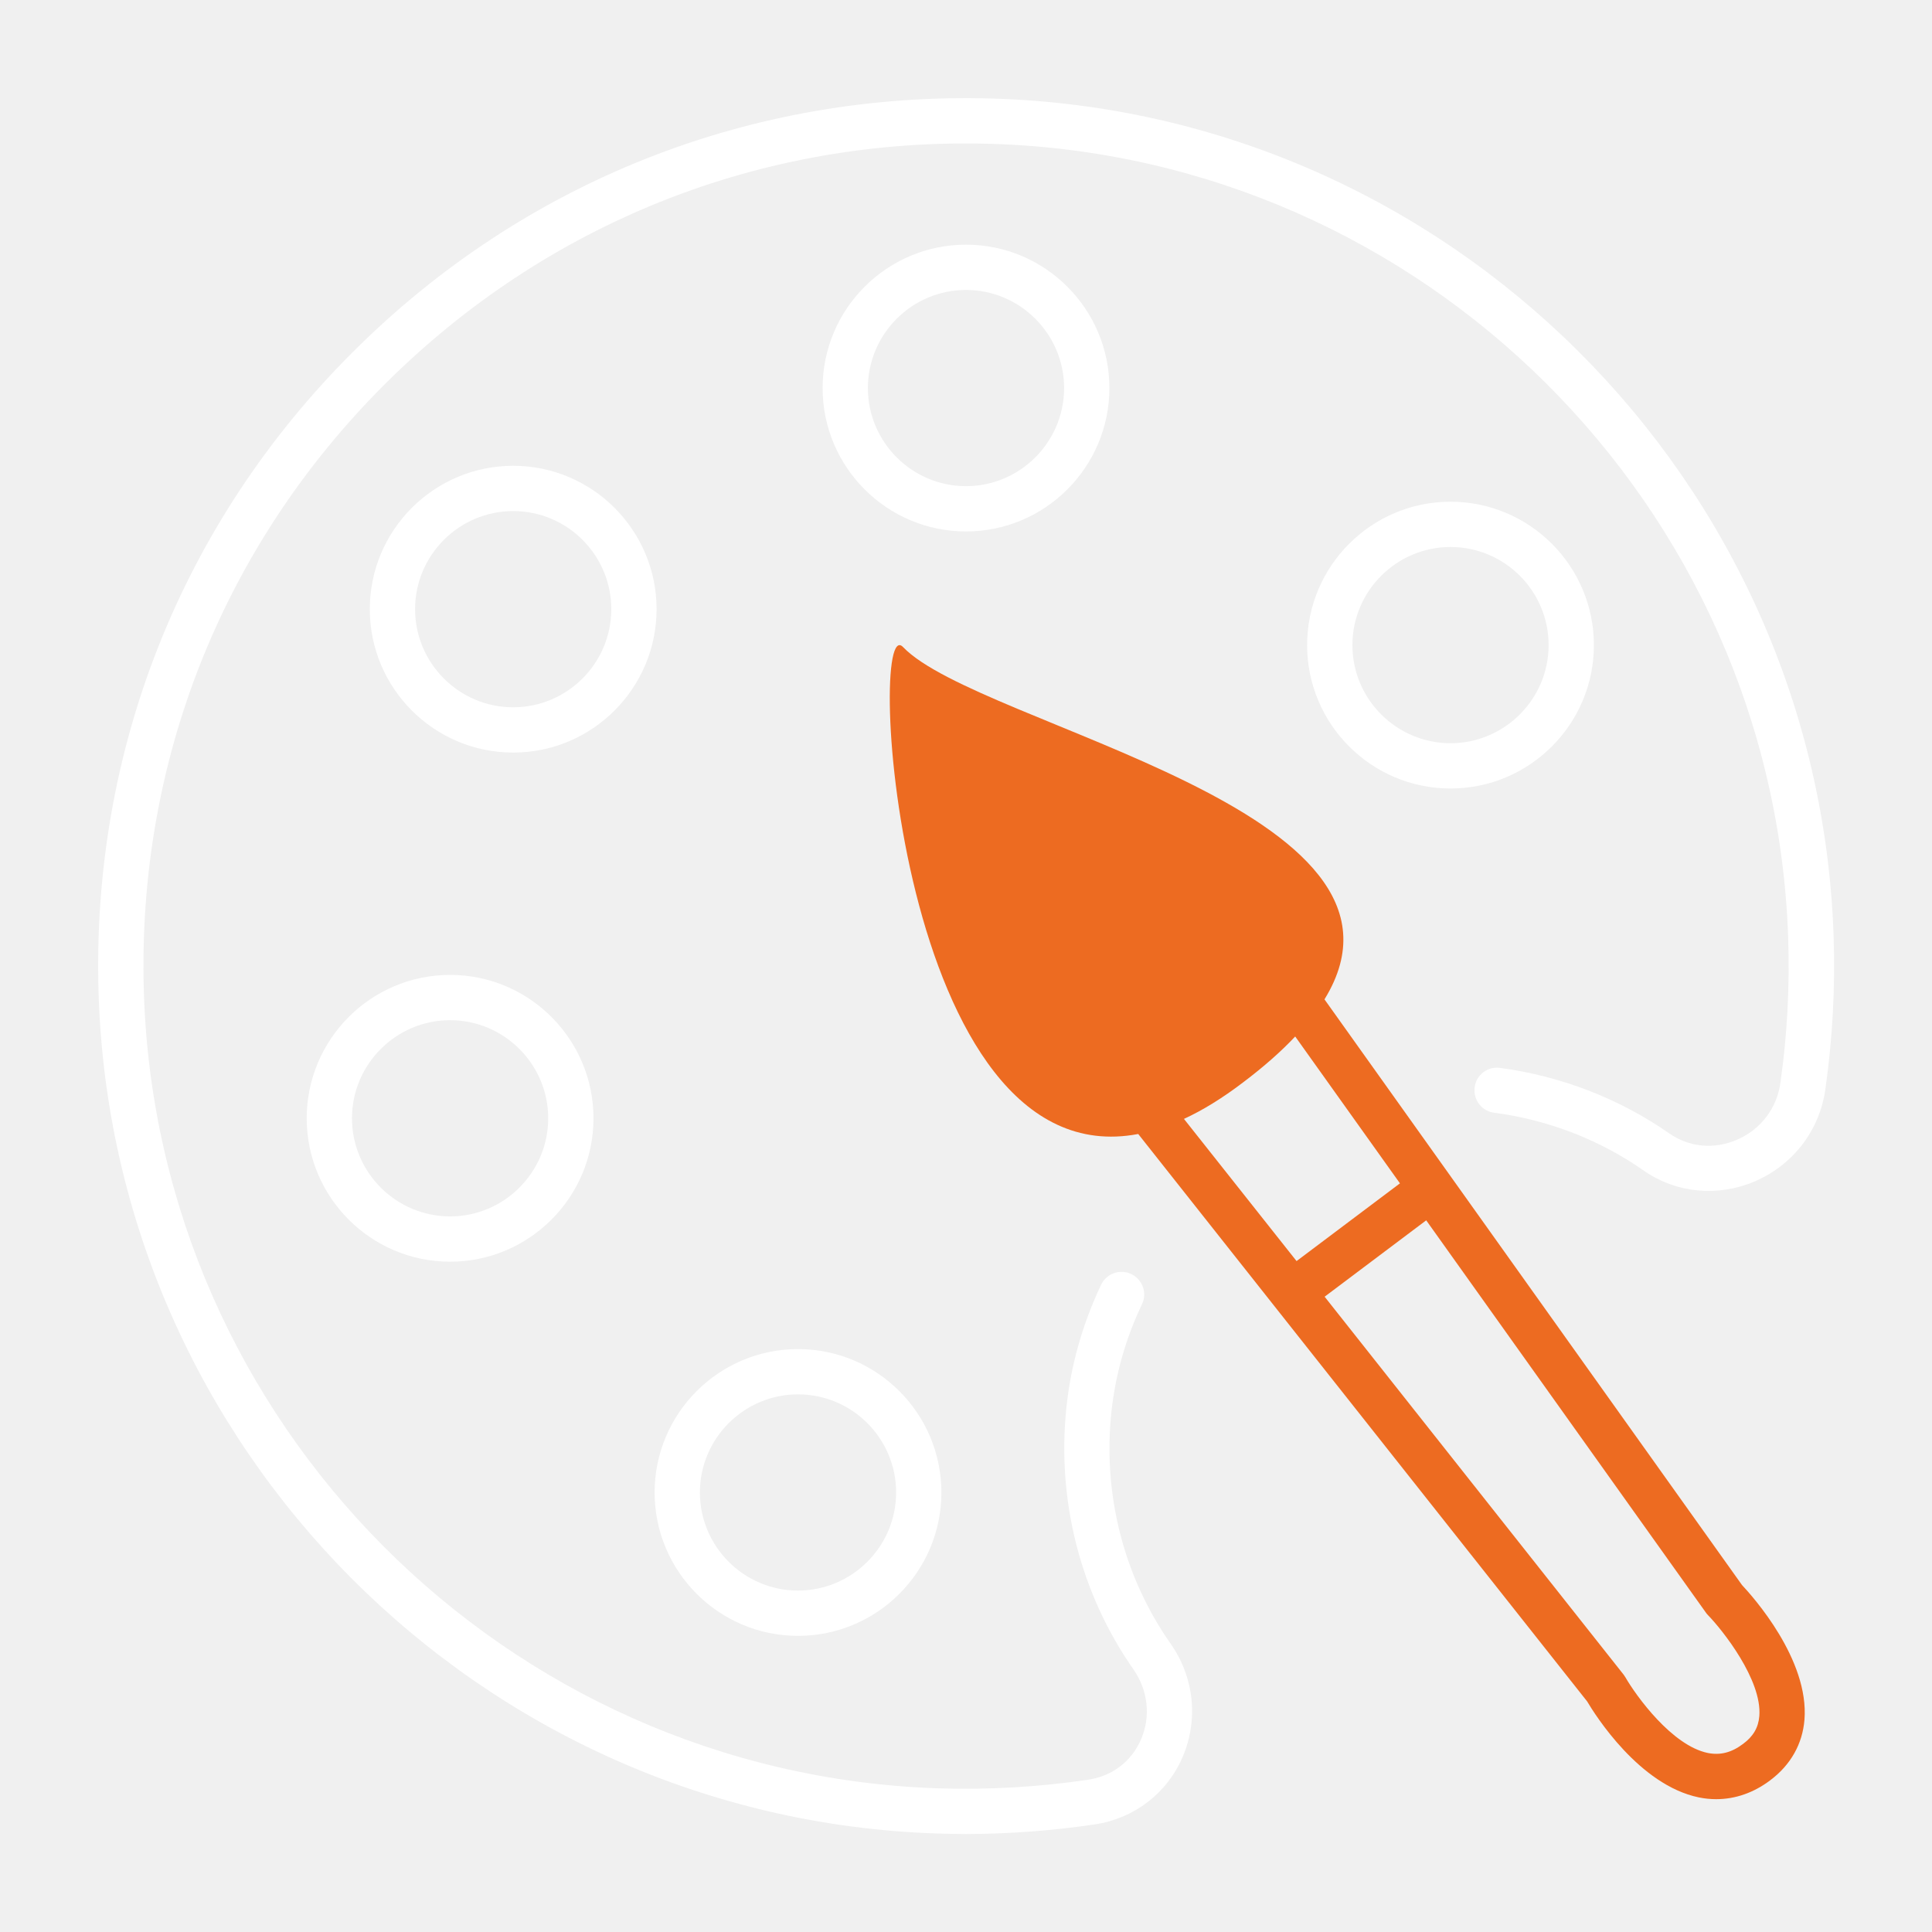
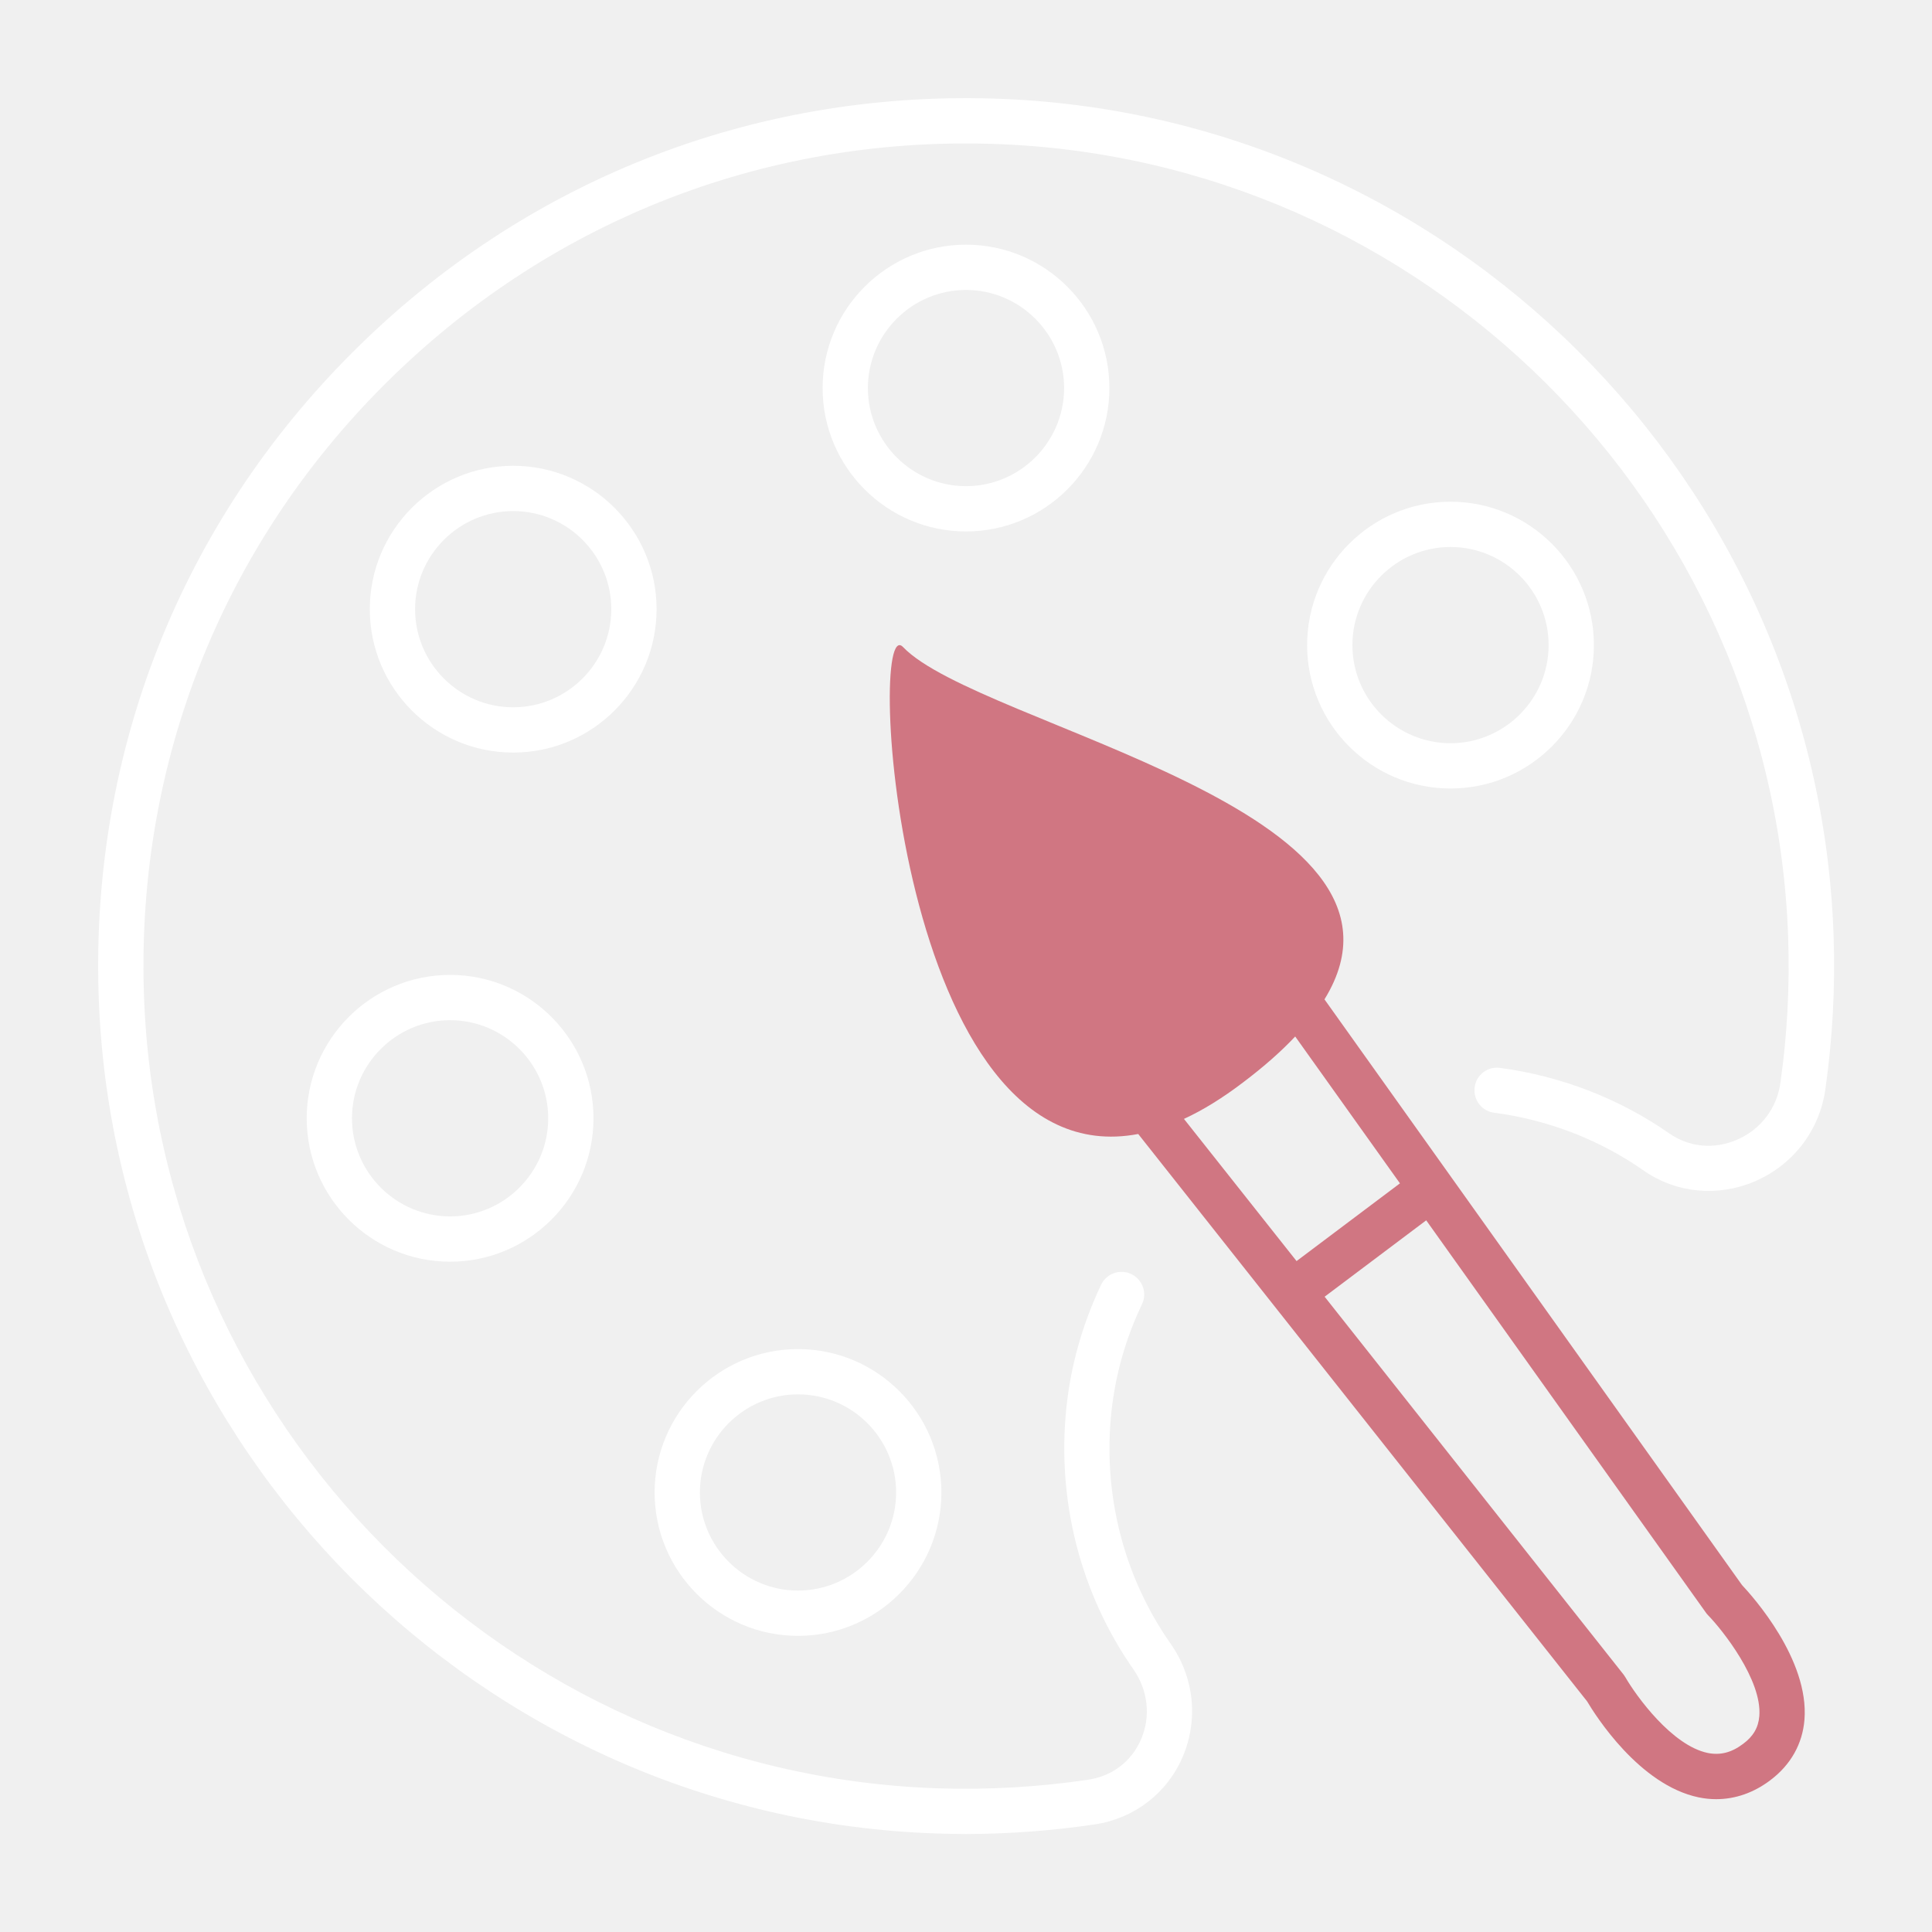
<svg xmlns="http://www.w3.org/2000/svg" version="1.0" id="Layer_1" x="0px" y="0px" width="128px" height="128px" viewBox="0 0 128 128" enable-background="new 0 0 128 128" xml:space="preserve">
  <path fill="#FFFFFF" d="M52.87,108.38c-5.24,0-9.5-4.26-9.5-9.5s4.26-9.5,9.5-9.5s9.5,4.26,9.5,9.5S58.11,108.38,52.87,108.38z   M52.87,92.38c-3.58,0-6.5,2.92-6.5,6.5s2.92,6.5,6.5,6.5s6.5-2.92,6.5-6.5S56.46,92.38,52.87,92.38z M29.82,83.59  c-5.24,0-9.5-4.26-9.5-9.5s4.26-9.5,9.5-9.5s9.5,4.26,9.5,9.5S35.06,83.59,29.82,83.59z M29.82,67.59c-3.58,0-6.5,2.92-6.5,6.5  s2.92,6.5,6.5,6.5s6.5-2.92,6.5-6.5S33.4,67.59,29.82,67.59z M34,49.86c-5.24,0-9.5-4.26-9.5-9.5s4.26-9.5,9.5-9.5s9.5,4.26,9.5,9.5  S39.24,49.86,34,49.86z M34,33.86c-3.58,0-6.5,2.92-6.5,6.5s2.92,6.5,6.5,6.5s6.5-2.92,6.5-6.5S37.59,33.86,34,33.86z M64,35.21  c-5.24,0-9.5-4.26-9.5-9.5s4.26-9.5,9.5-9.5s9.5,4.26,9.5,9.5S69.24,35.21,64,35.21z M64,19.21c-3.58,0-6.5,2.92-6.5,6.5  s2.92,6.5,6.5,6.5s6.5-2.92,6.5-6.5S67.58,19.21,64,19.21z M96.1,52.24c-5.24,0-9.5-4.26-9.5-9.5s4.26-9.5,9.5-9.5s9.5,4.26,9.5,9.5  S101.34,52.24,96.1,52.24z M96.1,36.24c-3.58,0-6.5,2.92-6.5,6.5s2.92,6.5,6.5,6.5s6.5-2.92,6.5-6.5S99.69,36.24,96.1,36.24z   M72.54,120.87c2.6-0.39,4.78-2.06,5.81-4.46c1.06-2.47,0.77-5.29-0.8-7.52c-3.1-4.43-4.49-9.87-3.92-15.31  c0.26-2.47,0.94-4.89,2.03-7.17c0.36-0.75,0.04-1.64-0.71-2c-0.75-0.36-1.64-0.04-2,0.71c-1.23,2.6-2.01,5.34-2.3,8.15  c-0.64,6.16,0.94,12.32,4.45,17.34c0.96,1.38,1.15,3.11,0.5,4.62c-0.63,1.47-1.91,2.44-3.5,2.68c-3.29,0.49-6.66,0.68-10.01,0.57  c-28.61-0.99-51.7-24.18-52.56-52.79c-0.46-15.2,5.2-29.48,15.94-40.21S50.49,9.07,65.68,9.53c28.62,0.86,51.8,23.94,52.79,52.56  c0.11,3.25-0.06,6.51-0.52,9.69c-0.24,1.66-1.31,3.06-2.87,3.73c-1.52,0.66-3.16,0.5-4.49-0.42c-3.29-2.3-7.17-3.8-11.21-4.34  c-0.83-0.11-1.58,0.47-1.68,1.29c-0.11,0.82,0.47,1.58,1.29,1.68c3.57,0.47,6.99,1.79,9.89,3.82c2.17,1.52,4.94,1.78,7.4,0.72  c2.52-1.09,4.26-3.36,4.65-6.06c0.48-3.36,0.67-6.8,0.55-10.22c-1.04-30.19-25.5-54.55-55.7-55.45  c-16.02-0.48-31.1,5.49-42.42,16.81C12.02,34.66,6.05,49.73,6.53,65.77c0.9,30.19,25.26,54.66,55.45,55.7  c0.67,0.02,1.34,0.04,2.01,0.04C66.86,121.5,69.73,121.29,72.54,120.87z" />
-   <path fill="#ED6B21" d="M115.41,105.01l-27.66-38.8c7.76-12.6-22.89-18.09-27.92-23.34c-2.48-2.6-0.44,35.31,15.58,32.26  l29.74,37.59c0.54,0.91,3.45,5.54,7.39,6.36c0.39,0.08,0.78,0.12,1.16,0.12c1.26,0,2.48-0.42,3.58-1.25  c1.36-1.02,2.14-2.41,2.27-4.01C119.87,109.95,116.14,105.79,115.41,105.01z M78.44,74.13c1.24-0.57,2.54-1.37,3.92-2.42  c1.39-1.05,2.53-2.06,3.45-3.04l6.94,9.73l-6.85,5.15L78.44,74.13z M116.56,113.69c-0.06,0.76-0.4,1.35-1.08,1.85  c-0.77,0.58-1.51,0.76-2.33,0.6c-2.38-0.49-4.75-3.78-5.46-5.01c-0.04-0.06-0.08-0.12-0.12-0.18L87.76,85.91l6.73-5.06l18.53,25.99  c0.04,0.06,0.09,0.12,0.14,0.17C114.11,107.98,116.75,111.3,116.56,113.69z" />
+   <path fill="#D07682" d="M115.41,105.01l-27.66-38.8c7.76-12.6-22.89-18.09-27.92-23.34c-2.48-2.6-0.44,35.31,15.58,32.26  l29.74,37.59c0.54,0.91,3.45,5.54,7.39,6.36c0.39,0.08,0.78,0.12,1.16,0.12c1.26,0,2.48-0.42,3.58-1.25  c1.36-1.02,2.14-2.41,2.27-4.01C119.87,109.95,116.14,105.79,115.41,105.01z M78.44,74.13c1.24-0.57,2.54-1.37,3.92-2.42  c1.39-1.05,2.53-2.06,3.45-3.04l6.94,9.73l-6.85,5.15L78.44,74.13z M116.56,113.69c-0.06,0.76-0.4,1.35-1.08,1.85  c-0.77,0.58-1.51,0.76-2.33,0.6c-2.38-0.49-4.75-3.78-5.46-5.01c-0.04-0.06-0.08-0.12-0.12-0.18L87.76,85.91l6.73-5.06l18.53,25.99  c0.04,0.06,0.09,0.12,0.14,0.17C114.11,107.98,116.75,111.3,116.56,113.69z" />
</svg>
